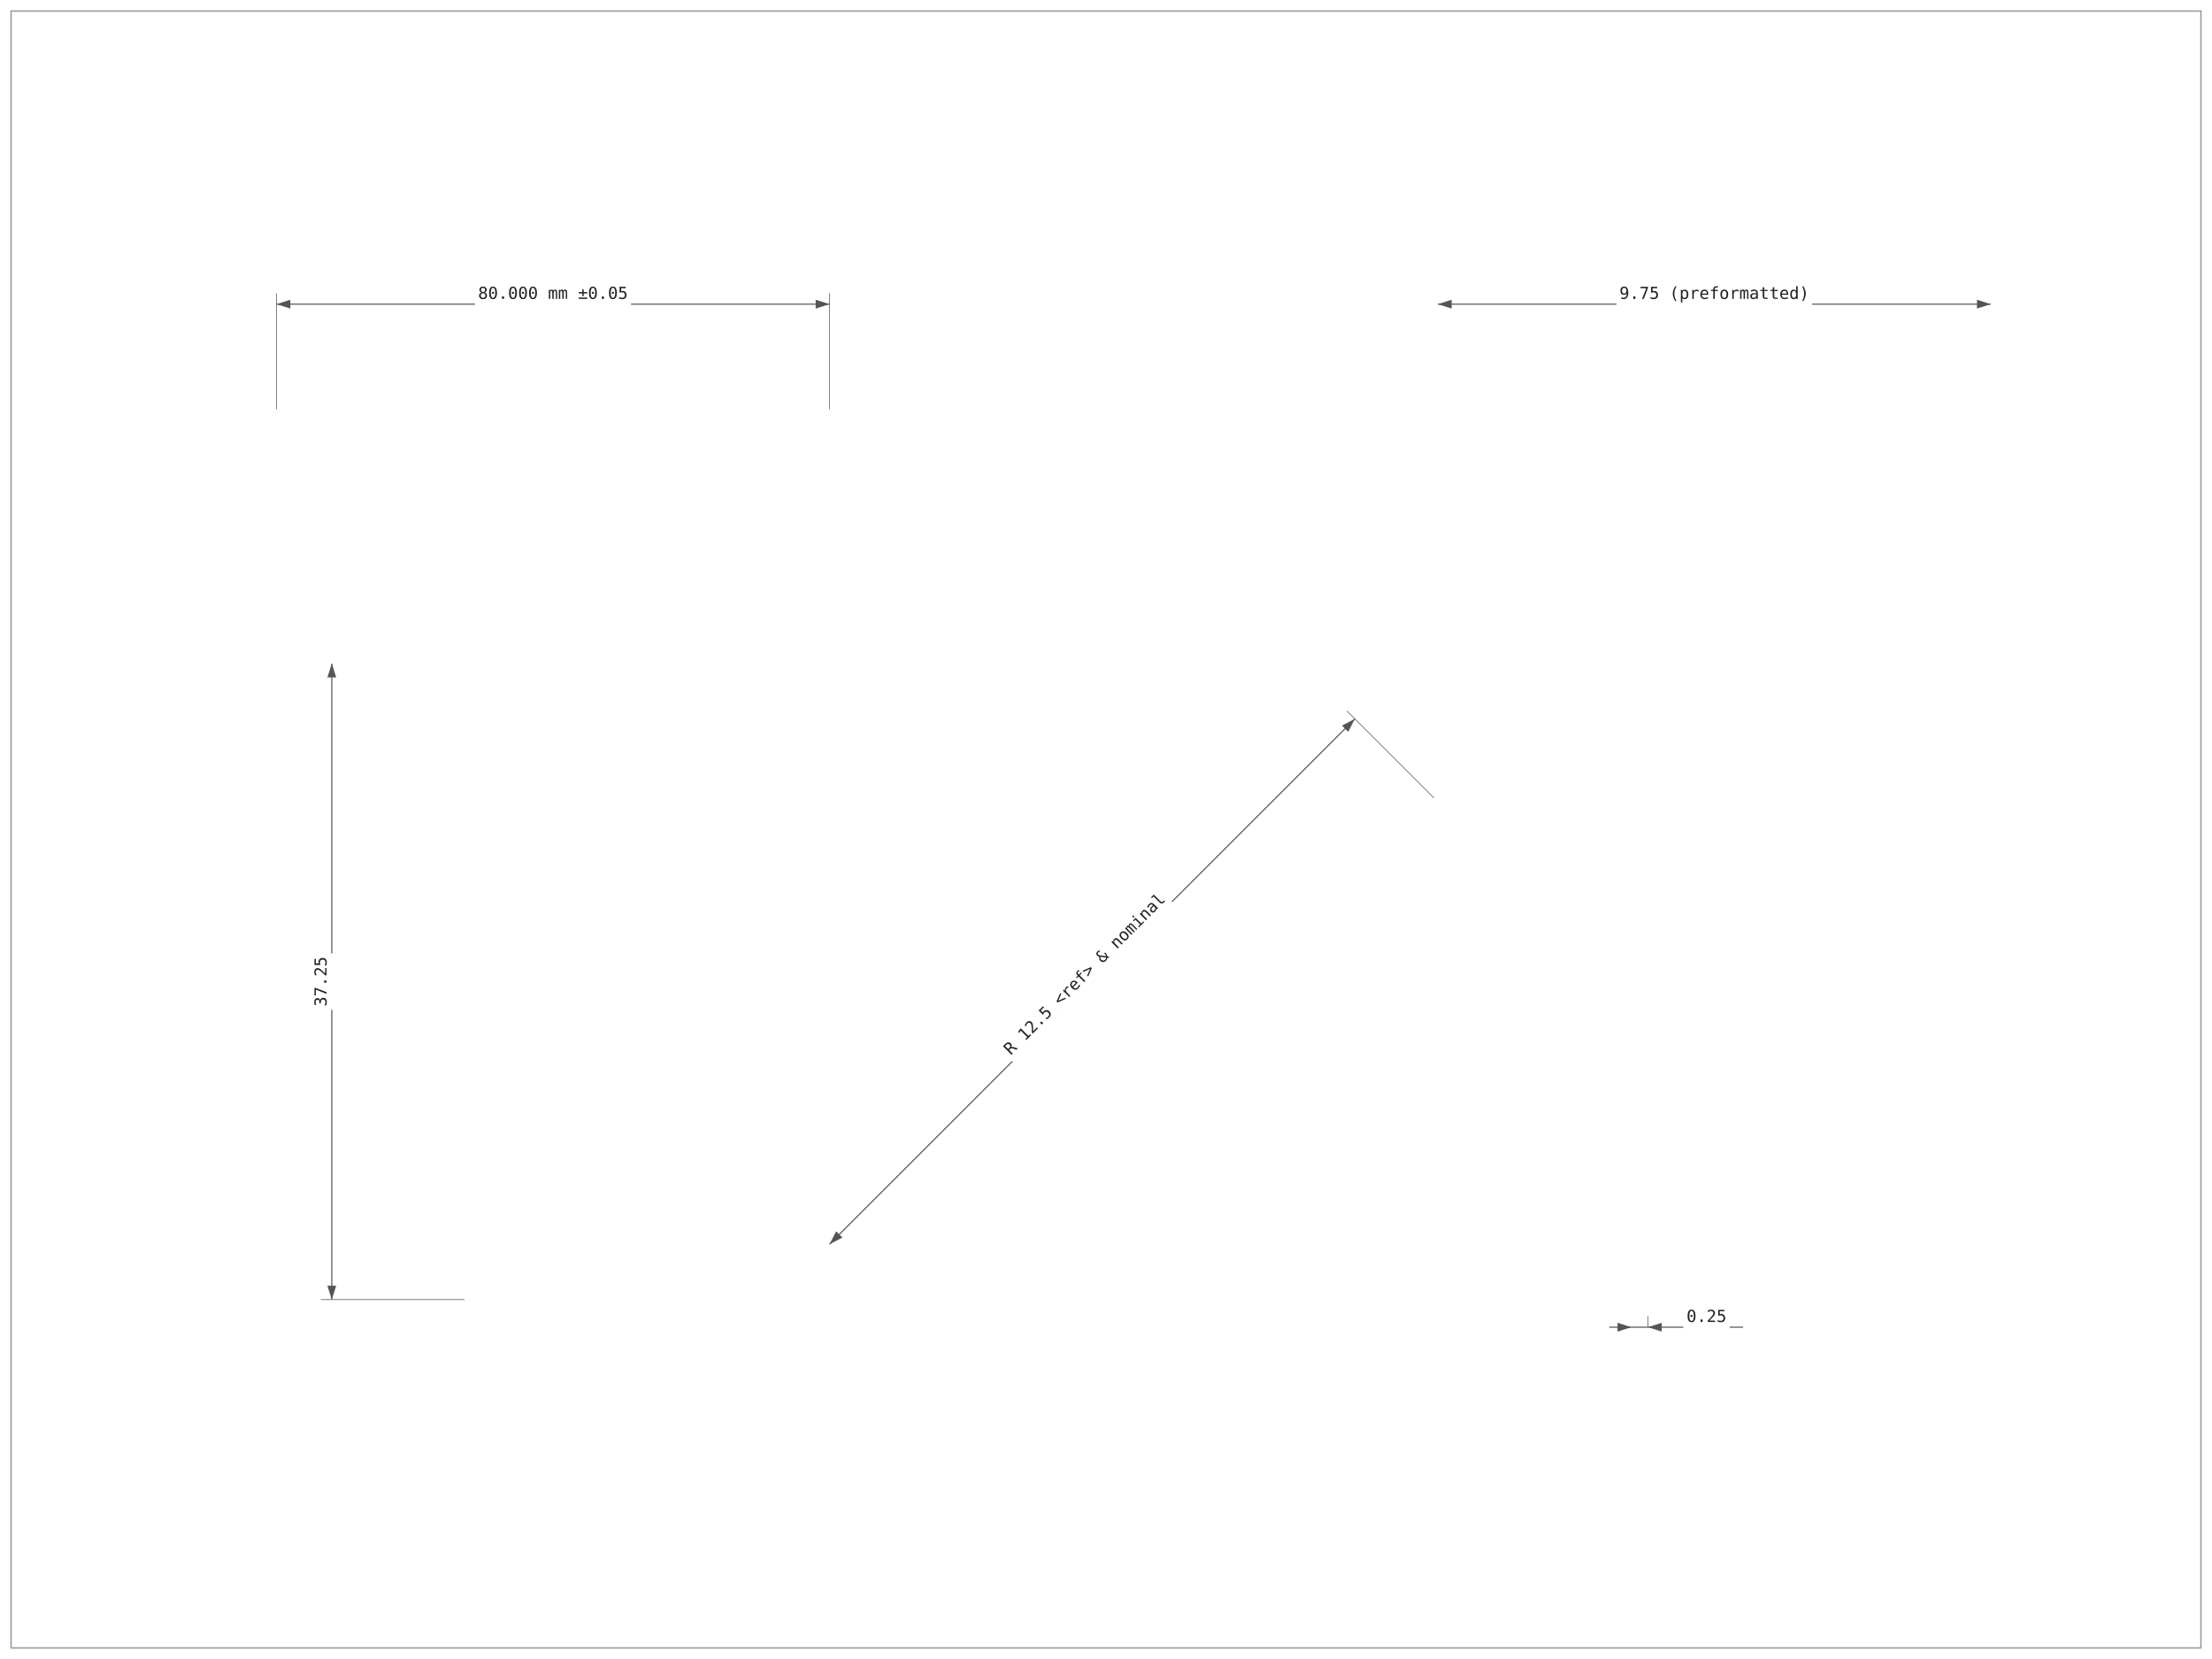
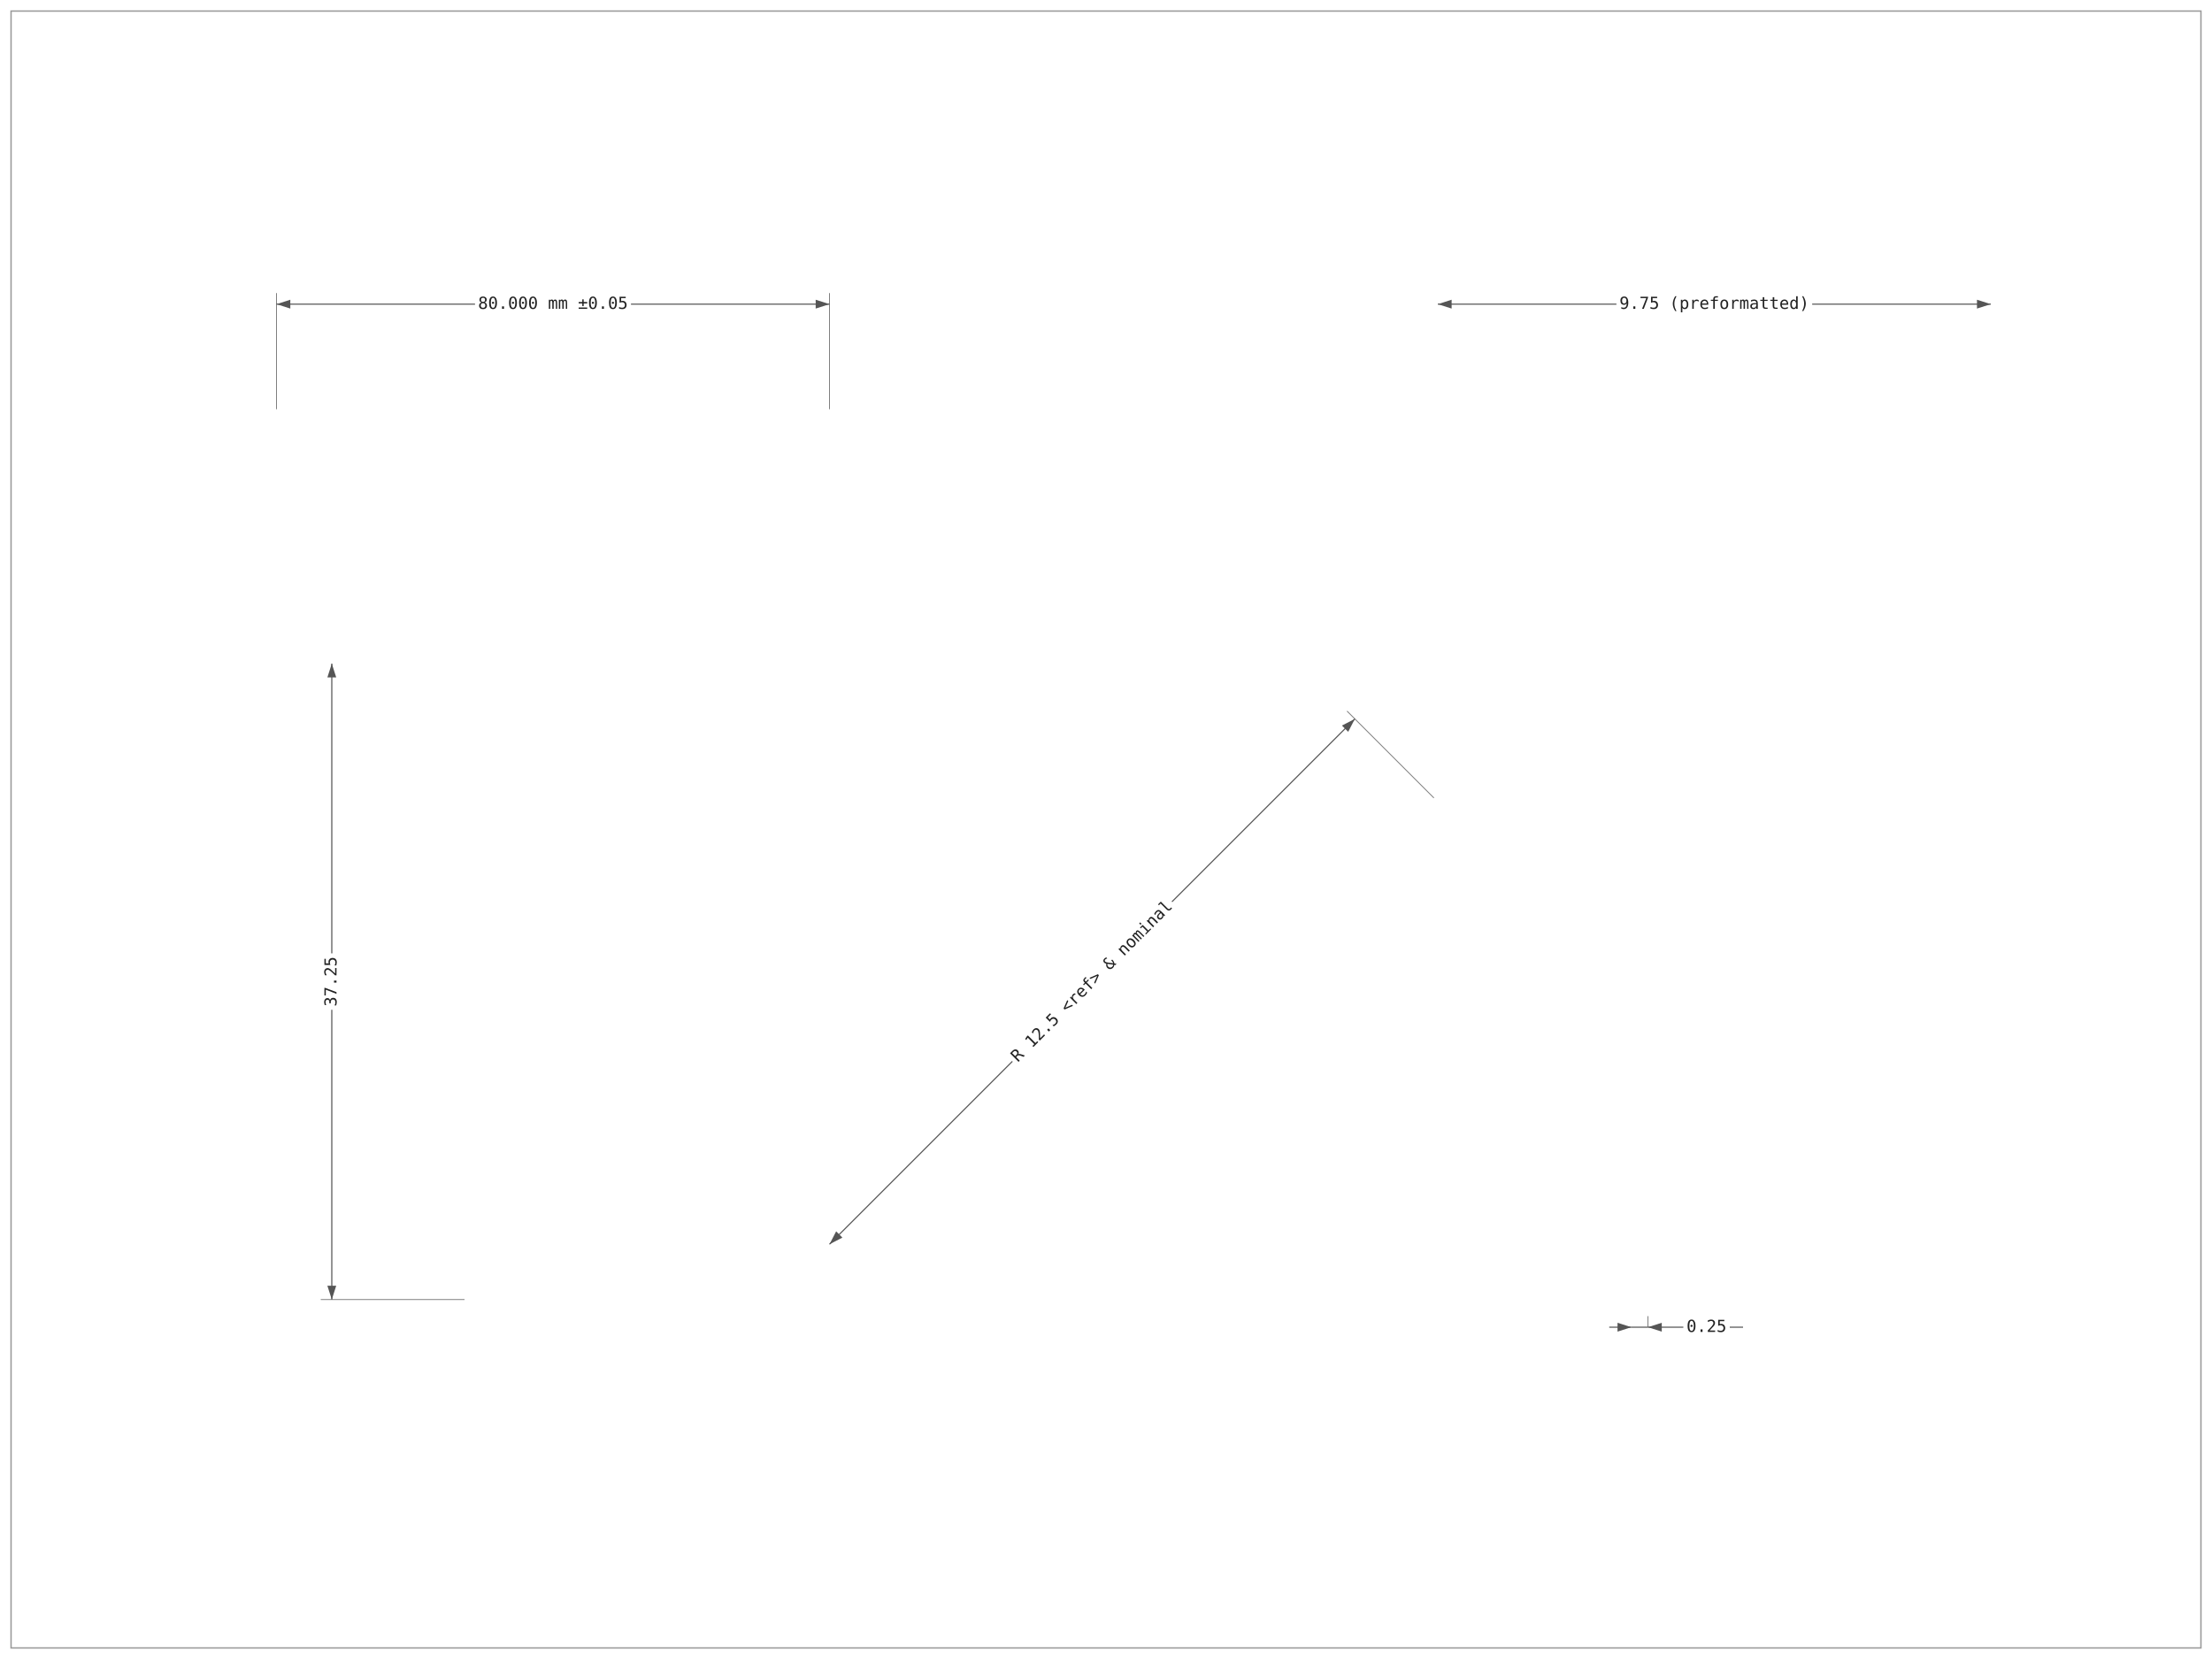
<svg xmlns="http://www.w3.org/2000/svg" width="400mm" height="300mm" viewBox="0 0 400 300" style="font-family:monospace">
  <rect width="400" height="300" fill="white" />
  <rect x="2" y="2" width="396" height="296" fill="none" stroke="#999" stroke-width="0.25" />
  <g data-drawing-dimension-line-id="horizontal" fill="none" stroke="#555" stroke-width="0.2">
    <path data-dimension-role="extension" d="M 50 74 L 50 53" stroke="#777" stroke-width="0.15" />
    <path data-dimension-role="extension" d="M 150 74 L 150 53" stroke="#777" stroke-width="0.15" />
    <path data-dimension-role="dimension" d="M 50 55 L 150 55" />
    <polygon points="50,55 52.5,54.2 52.5,55.8" fill="#555" stroke="none" />
    <polygon points="150,55 147.5,54.2 147.5,55.8" fill="#555" stroke="none" />
-     <g transform="translate(100 53.2) rotate(0)">
-       <rect x="-14.1" y="-1.5" width="28.2" height="3.5" fill="white" stroke="none" />
+     <g transform="translate(100 55) rotate(0)">
+       <rect x="-14.1" y="-1.75" width="28.2" height="3.5" fill="white" stroke="none" />
      <text xml:space="preserve" text-anchor="middle" dominant-baseline="middle" font-size="3" fill="#222" stroke="none">80.000 mm ±0.05</text>
    </g>
  </g>
  <g data-drawing-dimension-line-id="vertical" fill="none" stroke="#555" stroke-width="0.2">
    <path data-dimension-role="extension" d="M 84 235 L 58 235" stroke="#777" stroke-width="0.15" />
    <path data-dimension-role="dimension" d="M 60 235 L 60 120" />
    <polygon points="60,235 59.2,232.5 60.8,232.5" fill="#555" stroke="none" />
    <polygon points="60,120 59.2,122.5 60.8,122.5" fill="#555" stroke="none" />
-     <g transform="translate(58.2 177.5) rotate(-90)">
-       <rect x="-5.1" y="-1.5" width="10.2" height="3.5" fill="white" stroke="none" />
+     <g transform="translate(60 177.5) rotate(-90)">
+       <rect x="-5.1" y="-1.75" width="10.2" height="3.5" fill="white" stroke="none" />
      <text xml:space="preserve" text-anchor="middle" dominant-baseline="middle" font-size="3" fill="#222" stroke="none">37.25</text>
    </g>
  </g>
  <g data-drawing-dimension-line-id="diagonal" fill="none" stroke="#555" stroke-width="0.2">
    <path data-dimension-role="extension" d="M 259.293 144.293 L 243.586 128.586" stroke="#777" stroke-width="0.15" />
    <path data-dimension-role="dimension" d="M 150 225 L 245 130" />
    <polygon points="150,225 151.202,222.667 152.333,223.798" fill="#555" stroke="none" />
    <polygon points="245,130 242.667,131.202 243.798,132.333" fill="#555" stroke="none" />
-     <g transform="translate(196.2272 176.2272) rotate(-45)">
-       <rect x="-20.4" y="-1.5" width="40.8" height="3.5" fill="white" stroke="none" />
+     <g transform="translate(197.5 177.5) rotate(-45)">
+       <rect x="-20.4" y="-1.75" width="40.8" height="3.5" fill="white" stroke="none" />
      <text xml:space="preserve" text-anchor="middle" dominant-baseline="middle" font-size="3" fill="#222" stroke="none">R 12.5 &lt;ref&gt; &amp; nominal</text>
    </g>
  </g>
  <g data-drawing-dimension-line-id="reversed" fill="none" stroke="#555" stroke-width="0.2">
    <path data-dimension-role="dimension" d="M 360 55 L 260 55" />
    <polygon points="360,55 357.5,54.2 357.5,55.8" fill="#555" stroke="none" />
    <polygon points="260,55 262.5,54.2 262.5,55.8" fill="#555" stroke="none" />
-     <g transform="translate(310 53.2) rotate(0)">
-       <rect x="-17.7" y="-1.5" width="35.4" height="3.5" fill="white" stroke="none" />
+     <g transform="translate(310 55) rotate(0)">
+       <rect x="-17.7" y="-1.75" width="35.4" height="3.5" fill="white" stroke="none" />
      <text xml:space="preserve" text-anchor="middle" dominant-baseline="middle" font-size="3" fill="#222" stroke="none">9.75 (preformatted)</text>
    </g>
  </g>
  <g data-drawing-dimension-line-id="short" fill="none" stroke="#555" stroke-width="0.2">
    <path data-dimension-role="extension" d="M 298 240 L 298 238" stroke="#777" stroke-width="0.15" />
    <path data-dimension-role="dimension" d="M 295 240 L 298 240" />
    <path data-dimension-role="leader" d="M 291 240 L 295 240" />
    <path data-dimension-role="leader" d="M 298 240 L 315.2 240" />
    <polygon points="295,240 292.5,239.2 292.5,240.8" fill="#555" stroke="none" />
    <polygon points="298,240 300.5,239.2 300.5,240.8" fill="#555" stroke="none" />
-     <g transform="translate(308.6 238.2) rotate(0)">
-       <rect x="-4.2" y="-1.5" width="8.4" height="3.5" fill="white" stroke="none" />
+     <g transform="translate(308.6 240) rotate(0)">
+       <rect x="-4.2" y="-1.75" width="8.4" height="3.5" fill="white" stroke="none" />
      <text xml:space="preserve" text-anchor="middle" dominant-baseline="middle" font-size="3" fill="#222" stroke="none">0.25</text>
    </g>
  </g>
</svg>
